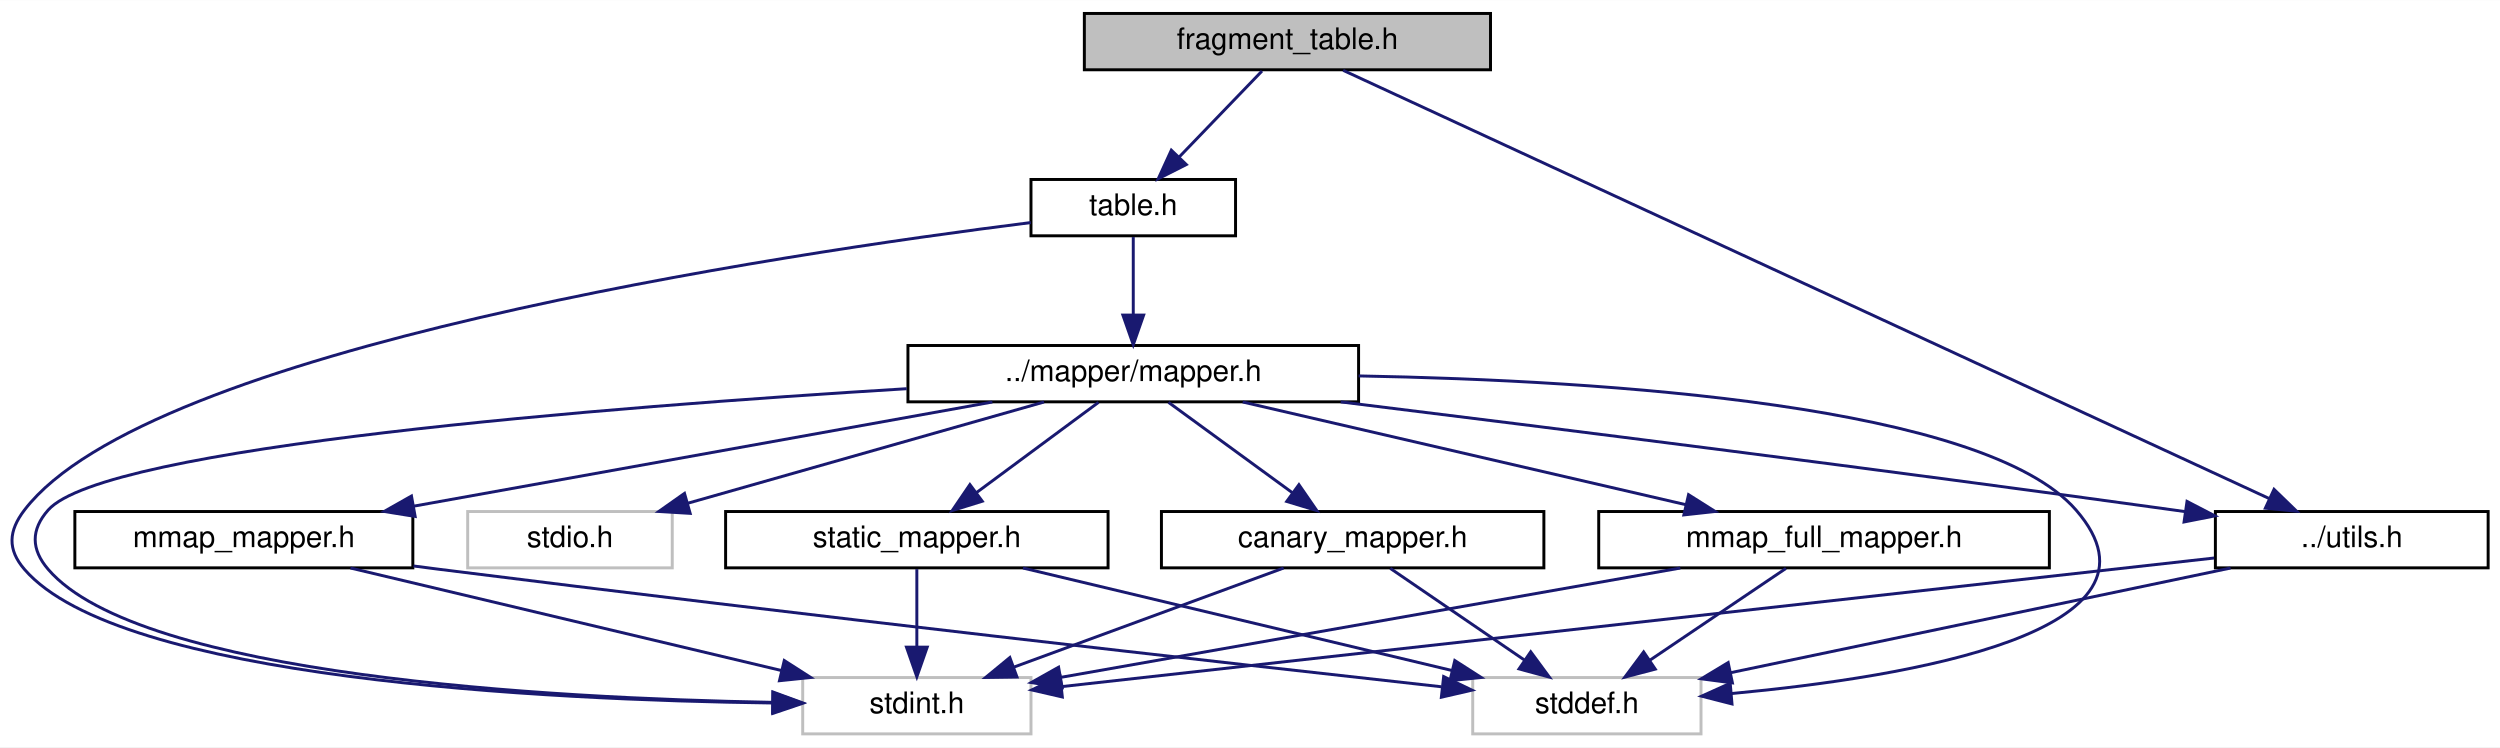
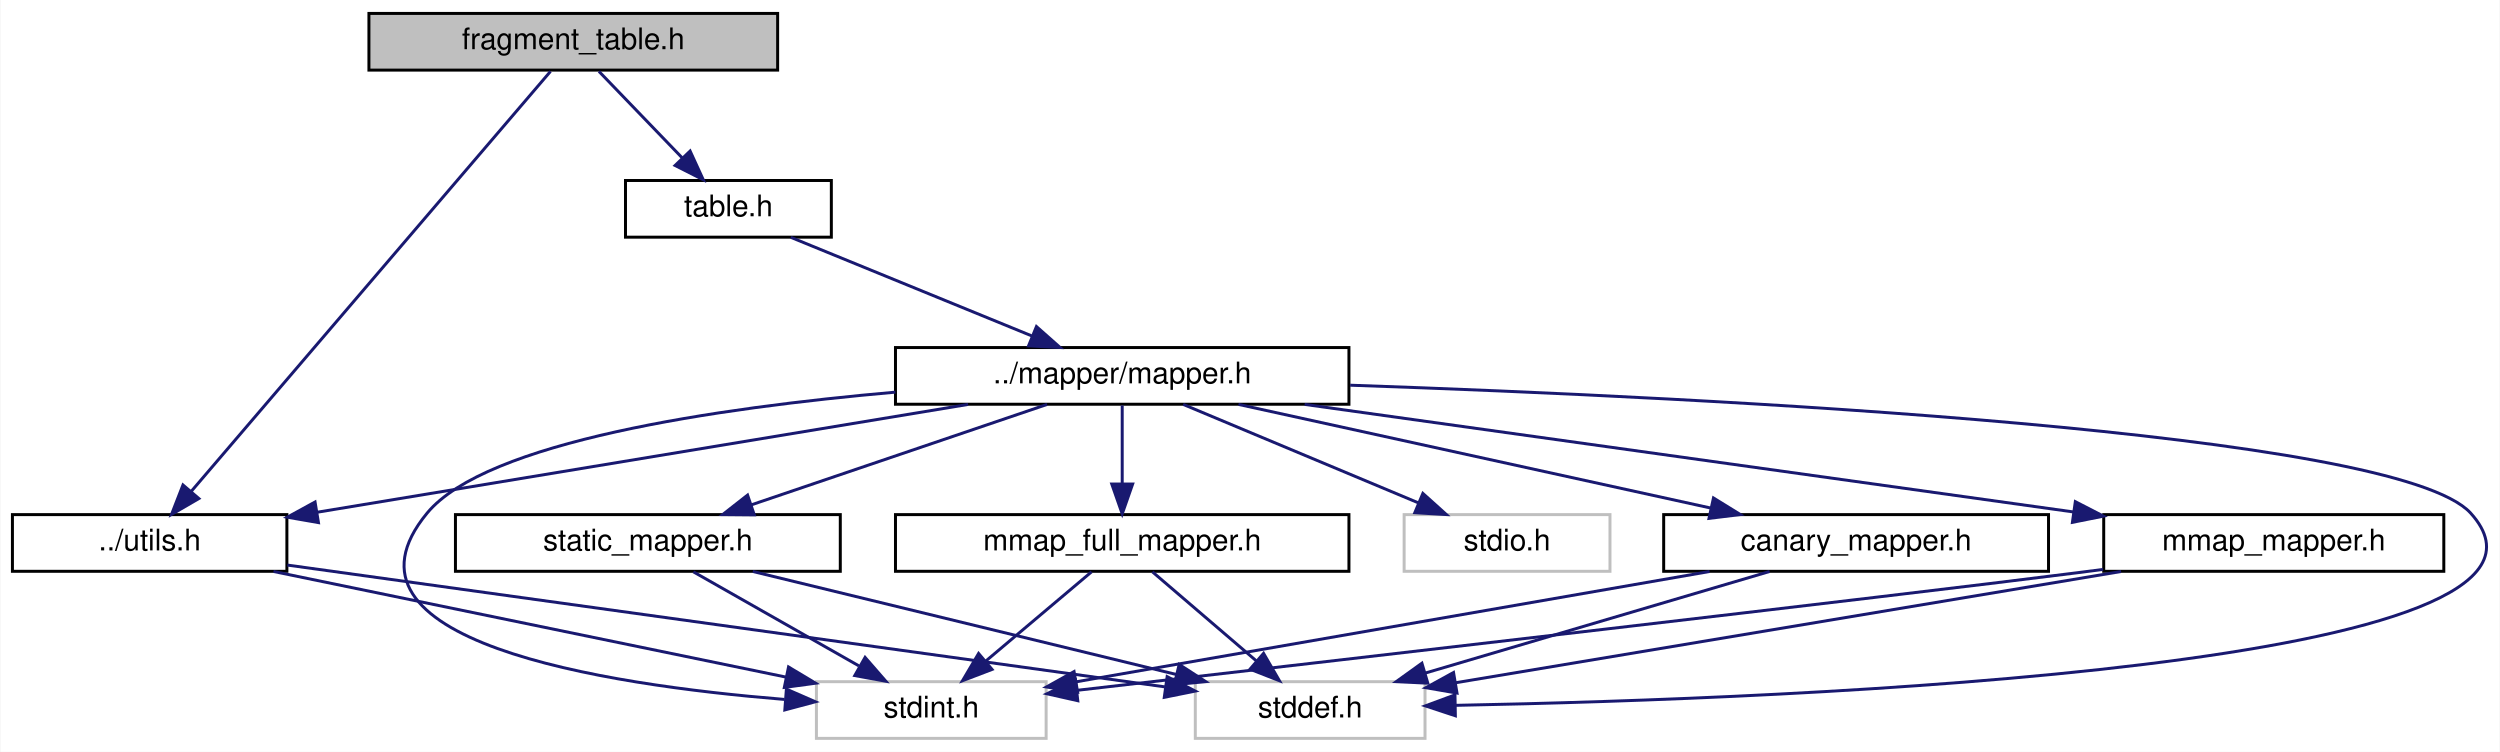
- <svg xmlns="http://www.w3.org/2000/svg" xmlns:xlink="http://www.w3.org/1999/xlink" width="843pt" height="252pt" viewBox="0.00 0.00 843.25 252.00">
+ <svg xmlns="http://www.w3.org/2000/svg" xmlns:xlink="http://www.w3.org/1999/xlink" width="838pt" height="252pt" viewBox="0.00 0.00 837.67 252.00">
  <g id="graph0" class="graph" transform="scale(1 1) rotate(0) translate(4 248)">
-     <polygon fill="white" stroke="transparent" points="-4,4 -4,-248 839.25,-248 839.25,4 -4,4" />
+     <polygon fill="white" stroke="transparent" points="-4,4 -4,-248 833.67,-248 833.67,4 -4,4" />
    <g id="node1" class="node">
      <g id="a_node1">
        <a xlink:title=" ">
-           <polygon fill="#bfbfbf" stroke="black" points="361.75,-224.5 361.75,-243.5 498.75,-243.5 498.75,-224.5 361.75,-224.5" />
-           <text text-anchor="middle" x="430.25" y="-231.5" font-family="Helvetica,sans-Serif" font-size="10.00">fragment_table.h</text>
+           <polygon fill="#bfbfbf" stroke="black" points="119.5,-224.5 119.5,-243.5 256.5,-243.5 256.5,-224.5 119.5,-224.5" />
+           <text text-anchor="middle" x="188" y="-231.5" font-family="Helvetica,sans-Serif" font-size="10.00">fragment_table.h</text>
        </a>
      </g>
    </g>
    <g id="node2" class="node">
      <g id="a_node2">
        <a xlink:href="utils_8h.html" target="_top" xlink:title=" ">
-           <polygon fill="white" stroke="black" points="743.25,-56.5 743.25,-75.5 835.25,-75.5 835.25,-56.5 743.25,-56.5" />
-           <text text-anchor="middle" x="789.25" y="-63.5" font-family="Helvetica,sans-Serif" font-size="10.00">../utils.h</text>
+           <polygon fill="white" stroke="black" points="0,-56.5 0,-75.5 92,-75.5 92,-56.5 0,-56.5" />
+           <text text-anchor="middle" x="46" y="-63.5" font-family="Helvetica,sans-Serif" font-size="10.00">../utils.h</text>
        </a>
      </g>
    </g>
    <g id="edge1" class="edge">
-       <path fill="none" stroke="midnightblue" d="M449.05,-224.31C508.3,-196.91 691.38,-112.26 761.52,-79.82" />
-       <polygon fill="midnightblue" stroke="midnightblue" points="763.03,-82.98 770.64,-75.61 760.1,-76.63 763.03,-82.98" />
+       <path fill="none" stroke="midnightblue" d="M180.37,-224.08C157.53,-197.38 89.51,-117.87 59.96,-83.32" />
+       <polygon fill="midnightblue" stroke="midnightblue" points="62.49,-80.89 53.33,-75.57 57.17,-85.44 62.49,-80.89" />
    </g>
    <g id="node5" class="node">
      <g id="a_node5">
        <a xlink:href="table_8h.html" target="_top" xlink:title=" ">
-           <polygon fill="white" stroke="black" points="343.75,-168.5 343.75,-187.5 412.75,-187.5 412.75,-168.5 343.75,-168.5" />
-           <text text-anchor="middle" x="378.25" y="-175.5" font-family="Helvetica,sans-Serif" font-size="10.00">table.h</text>
+           <polygon fill="white" stroke="black" points="205.5,-168.5 205.5,-187.5 274.5,-187.5 274.5,-168.5 205.5,-168.5" />
+           <text text-anchor="middle" x="240" y="-175.5" font-family="Helvetica,sans-Serif" font-size="10.00">table.h</text>
        </a>
      </g>
    </g>
    <g id="edge4" class="edge">
-       <path fill="none" stroke="midnightblue" d="M421.67,-224.08C414.09,-216.22 402.87,-204.57 393.74,-195.08" />
-       <polygon fill="midnightblue" stroke="midnightblue" points="396.14,-192.53 386.68,-187.75 391.09,-197.38 396.14,-192.53" />
+       <path fill="none" stroke="midnightblue" d="M196.59,-224.08C204.16,-216.22 215.38,-204.57 224.51,-195.08" />
+       <polygon fill="midnightblue" stroke="midnightblue" points="227.16,-197.38 231.57,-187.75 222.12,-192.53 227.16,-197.38" />
    </g>
    <g id="node3" class="node">
      <g id="a_node3">
        <a xlink:title=" ">
-           <polygon fill="white" stroke="#bfbfbf" points="492.75,-0.5 492.75,-19.5 569.75,-19.5 569.75,-0.5 492.75,-0.5" />
-           <text text-anchor="middle" x="531.25" y="-7.5" font-family="Helvetica,sans-Serif" font-size="10.00">stddef.h</text>
+           <polygon fill="white" stroke="#bfbfbf" points="396.5,-0.5 396.5,-19.5 473.5,-19.5 473.5,-0.5 396.5,-0.5" />
+           <text text-anchor="middle" x="435" y="-7.5" font-family="Helvetica,sans-Serif" font-size="10.00">stddef.h</text>
        </a>
      </g>
    </g>
    <g id="edge2" class="edge">
-       <path fill="none" stroke="midnightblue" d="M748.37,-56.44C702.61,-46.86 628.5,-31.35 579.82,-21.16" />
-       <polygon fill="midnightblue" stroke="midnightblue" points="580.34,-17.7 569.83,-19.08 578.91,-24.55 580.34,-17.7" />
+       <path fill="none" stroke="midnightblue" d="M92.15,-58.59C166.15,-48.32 310.69,-28.26 386.29,-17.76" />
+       <polygon fill="midnightblue" stroke="midnightblue" points="387.06,-21.19 396.48,-16.35 386.1,-14.26 387.06,-21.19" />
    </g>
    <g id="node4" class="node">
      <g id="a_node4">
        <a xlink:title=" ">
-           <polygon fill="white" stroke="#bfbfbf" points="266.75,-0.5 266.75,-19.5 343.75,-19.5 343.75,-0.5 266.75,-0.5" />
-           <text text-anchor="middle" x="305.25" y="-7.5" font-family="Helvetica,sans-Serif" font-size="10.00">stdint.h</text>
+           <polygon fill="white" stroke="#bfbfbf" points="269.5,-0.5 269.5,-19.5 346.5,-19.5 346.5,-0.5 269.5,-0.5" />
+           <text text-anchor="middle" x="308" y="-7.5" font-family="Helvetica,sans-Serif" font-size="10.00">stdint.h</text>
        </a>
      </g>
    </g>
    <g id="edge3" class="edge">
-       <path fill="none" stroke="midnightblue" d="M742.84,-59.82C651.17,-49.59 447.63,-26.89 354.05,-16.44" />
-       <polygon fill="midnightblue" stroke="midnightblue" points="354.32,-12.95 344,-15.32 353.55,-19.91 354.32,-12.95" />
-     </g>
-     <g id="edge22" class="edge">
-       <path fill="none" stroke="midnightblue" d="M343.7,-172.97C259.21,-162.34 46.01,-130.53 4.25,-76 -1.15,-68.94 -1.55,-62.73 4.25,-56 36.2,-18.92 179.58,-11.94 256.35,-10.92" />
-       <polygon fill="midnightblue" stroke="midnightblue" points="256.76,-14.41 266.73,-10.81 256.69,-7.41 256.76,-14.41" />
+       <path fill="none" stroke="midnightblue" d="M87.51,-56.44C134.22,-46.82 210,-31.2 259.42,-21.01" />
+       <polygon fill="midnightblue" stroke="midnightblue" points="260.15,-24.43 269.24,-18.99 258.74,-17.58 260.15,-24.43" />
    </g>
    <g id="node6" class="node">
      <g id="a_node6">
        <a xlink:href="mapper_8h.html" target="_top" xlink:title=" ">
-           <polygon fill="white" stroke="black" points="302.25,-112.5 302.25,-131.5 454.25,-131.5 454.25,-112.5 302.25,-112.5" />
-           <text text-anchor="middle" x="378.25" y="-119.5" font-family="Helvetica,sans-Serif" font-size="10.00">../mapper/mapper.h</text>
+           <polygon fill="white" stroke="black" points="296,-112.5 296,-131.5 448,-131.5 448,-112.5 296,-112.5" />
+           <text text-anchor="middle" x="372" y="-119.5" font-family="Helvetica,sans-Serif" font-size="10.00">../mapper/mapper.h</text>
        </a>
      </g>
    </g>
    <g id="edge5" class="edge">
-       <path fill="none" stroke="midnightblue" d="M378.25,-168.08C378.25,-161.01 378.25,-150.86 378.25,-141.99" />
-       <polygon fill="midnightblue" stroke="midnightblue" points="381.75,-141.75 378.25,-131.75 374.75,-141.75 381.75,-141.75" />
+       <path fill="none" stroke="midnightblue" d="M260.92,-168.44C282.74,-159.52 317.15,-145.44 341.89,-135.32" />
+       <polygon fill="midnightblue" stroke="midnightblue" points="343.25,-138.54 351.18,-131.52 340.6,-132.06 343.25,-138.54" />
    </g>
    <g id="edge9" class="edge">
-       <path fill="none" stroke="midnightblue" d="M448.24,-112.47C519.12,-103.73 631.89,-89.54 729.25,-76 730.51,-75.82 731.79,-75.65 733.08,-75.46" />
-       <polygon fill="midnightblue" stroke="midnightblue" points="733.68,-78.91 743.08,-74.03 732.68,-71.98 733.68,-78.91" />
+       <path fill="none" stroke="midnightblue" d="M320.34,-112.44C260.82,-102.58 163.35,-86.44 102.03,-76.28" />
+       <polygon fill="midnightblue" stroke="midnightblue" points="102.58,-72.82 92.14,-74.64 101.44,-79.73 102.58,-72.82" />
    </g>
    <g id="edge6" class="edge">
-       <path fill="none" stroke="midnightblue" d="M454.26,-121.24C538.19,-119.69 665.54,-111.36 696.25,-76 731.75,-35.13 640.65,-19.74 580.11,-14.11" />
-       <polygon fill="midnightblue" stroke="midnightblue" points="580.2,-10.6 569.94,-13.22 579.6,-17.57 580.2,-10.6" />
+       <path fill="none" stroke="midnightblue" d="M448.4,-118.88C570.71,-114.68 799.32,-103.26 824,-76 870.68,-24.44 598.29,-13.78 483.85,-11.57" />
+       <polygon fill="midnightblue" stroke="midnightblue" points="483.67,-8.07 473.61,-11.39 483.54,-15.07 483.67,-8.07" />
    </g>
    <g id="edge7" class="edge">
-       <path fill="none" stroke="midnightblue" d="M301.85,-116.93C200.22,-110.72 31.1,-97.31 12.25,-76 6.36,-69.34 6.46,-62.75 12.25,-56 43.14,-20 181.46,-12.51 256.48,-11.14" />
-       <polygon fill="midnightblue" stroke="midnightblue" points="256.68,-14.64 266.63,-10.99 256.58,-7.64 256.68,-14.64" />
+       <path fill="none" stroke="midnightblue" d="M295.96,-116.55C235.79,-111.26 158.73,-99.91 139,-76 103.72,-33.26 197.19,-18.56 258.8,-13.55" />
+       <polygon fill="midnightblue" stroke="midnightblue" points="259.43,-17.01 269.14,-12.77 258.91,-10.03 259.43,-17.01" />
    </g>
    <g id="node7" class="node">
      <g id="a_node7">
        <a xlink:title=" ">
-           <polygon fill="white" stroke="#bfbfbf" points="153.75,-56.5 153.75,-75.5 222.75,-75.5 222.75,-56.5 153.75,-56.5" />
-           <text text-anchor="middle" x="188.25" y="-63.5" font-family="Helvetica,sans-Serif" font-size="10.00">stdio.h</text>
+           <polygon fill="white" stroke="#bfbfbf" points="466.5,-56.5 466.5,-75.5 535.5,-75.5 535.5,-56.5 466.5,-56.5" />
+           <text text-anchor="middle" x="501" y="-63.5" font-family="Helvetica,sans-Serif" font-size="10.00">stdio.h</text>
        </a>
      </g>
    </g>
    <g id="edge8" class="edge">
-       <path fill="none" stroke="midnightblue" d="M348.15,-112.44C315.63,-103.2 263.67,-88.44 227.86,-78.26" />
-       <polygon fill="midnightblue" stroke="midnightblue" points="228.79,-74.88 218.22,-75.52 226.88,-81.62 228.79,-74.88" />
+       <path fill="none" stroke="midnightblue" d="M392.44,-112.44C413.67,-103.56 447.1,-89.56 471.25,-79.45" />
+       <polygon fill="midnightblue" stroke="midnightblue" points="472.78,-82.61 480.66,-75.52 470.08,-76.15 472.78,-82.61" />
    </g>
    <g id="node8" class="node">
      <g id="a_node8">
        <a xlink:href="canary__mapper_8h.html" target="_top" xlink:title=" ">
-           <polygon fill="white" stroke="black" points="387.75,-56.5 387.75,-75.5 516.75,-75.5 516.75,-56.5 387.75,-56.5" />
-           <text text-anchor="middle" x="452.25" y="-63.5" font-family="Helvetica,sans-Serif" font-size="10.00">canary_mapper.h</text>
+           <polygon fill="white" stroke="black" points="553.5,-56.5 553.5,-75.5 682.5,-75.5 682.5,-56.5 553.5,-56.5" />
+           <text text-anchor="middle" x="618" y="-63.5" font-family="Helvetica,sans-Serif" font-size="10.00">canary_mapper.h</text>
        </a>
      </g>
    </g>
    <g id="edge10" class="edge">
-       <path fill="none" stroke="midnightblue" d="M390.14,-112.32C401.4,-104.11 418.54,-91.6 431.96,-81.81" />
-       <polygon fill="midnightblue" stroke="midnightblue" points="434.13,-84.56 440.15,-75.83 430.01,-78.9 434.13,-84.56" />
+       <path fill="none" stroke="midnightblue" d="M410.98,-112.44C453.89,-103.02 522.95,-87.87 569.37,-77.68" />
+       <polygon fill="midnightblue" stroke="midnightblue" points="570.19,-81.08 579.2,-75.52 568.69,-74.24 570.19,-81.08" />
    </g>
    <g id="node9" class="node">
      <g id="a_node9">
        <a xlink:href="mmap__full__mapper_8h.html" target="_top" xlink:title=" ">
-           <polygon fill="white" stroke="black" points="535.25,-56.5 535.25,-75.5 687.25,-75.5 687.25,-56.5 535.25,-56.5" />
-           <text text-anchor="middle" x="611.25" y="-63.5" font-family="Helvetica,sans-Serif" font-size="10.00">mmap_full_mapper.h</text>
+           <polygon fill="white" stroke="black" points="296,-56.5 296,-75.5 448,-75.5 448,-56.5 296,-56.5" />
+           <text text-anchor="middle" x="372" y="-63.5" font-family="Helvetica,sans-Serif" font-size="10.00">mmap_full_mapper.h</text>
        </a>
      </g>
    </g>
    <g id="edge13" class="edge">
-       <path fill="none" stroke="midnightblue" d="M415.17,-112.44C455.65,-103.06 520.67,-87.99 564.64,-77.8" />
-       <polygon fill="midnightblue" stroke="midnightblue" points="565.55,-81.18 574.51,-75.52 563.97,-74.36 565.55,-81.18" />
+       <path fill="none" stroke="midnightblue" d="M372,-112.08C372,-105.01 372,-94.86 372,-85.99" />
+       <polygon fill="midnightblue" stroke="midnightblue" points="375.5,-85.75 372,-75.75 368.5,-85.75 375.5,-85.75" />
    </g>
    <g id="node10" class="node">
      <g id="a_node10">
        <a xlink:href="mmap__mapper_8h.html" target="_top" xlink:title=" ">
-           <polygon fill="white" stroke="black" points="21.25,-56.5 21.25,-75.5 135.25,-75.5 135.25,-56.5 21.25,-56.5" />
-           <text text-anchor="middle" x="78.25" y="-63.5" font-family="Helvetica,sans-Serif" font-size="10.00">mmap_mapper.h</text>
+           <polygon fill="white" stroke="black" points="701,-56.5 701,-75.5 815,-75.5 815,-56.5 701,-56.5" />
+           <text text-anchor="middle" x="758" y="-63.5" font-family="Helvetica,sans-Serif" font-size="10.00">mmap_mapper.h</text>
        </a>
      </g>
    </g>
    <g id="edge16" class="edge">
-       <path fill="none" stroke="midnightblue" d="M330.72,-112.44C277.72,-102.9 192.05,-87.48 135.44,-77.29" />
-       <polygon fill="midnightblue" stroke="midnightblue" points="136.03,-73.84 125.57,-75.52 134.79,-80.73 136.03,-73.84" />
+       <path fill="none" stroke="midnightblue" d="M433.16,-112.44C503.41,-102.62 618.3,-86.54 690.94,-76.38" />
+       <polygon fill="midnightblue" stroke="midnightblue" points="691.48,-79.84 700.9,-74.99 690.51,-72.91 691.48,-79.84" />
    </g>
    <g id="node11" class="node">
      <g id="a_node11">
        <a xlink:href="static__mapper_8h.html" target="_top" xlink:title=" ">
-           <polygon fill="white" stroke="black" points="240.75,-56.5 240.75,-75.5 369.75,-75.5 369.75,-56.5 240.75,-56.5" />
-           <text text-anchor="middle" x="305.25" y="-63.5" font-family="Helvetica,sans-Serif" font-size="10.00">static_mapper.h</text>
+           <polygon fill="white" stroke="black" points="148.5,-56.5 148.5,-75.5 277.5,-75.5 277.5,-56.5 148.5,-56.5" />
+           <text text-anchor="middle" x="213" y="-63.5" font-family="Helvetica,sans-Serif" font-size="10.00">static_mapper.h</text>
        </a>
      </g>
    </g>
    <g id="edge19" class="edge">
-       <path fill="none" stroke="midnightblue" d="M366.52,-112.32C355.41,-104.11 338.51,-91.6 325.27,-81.81" />
-       <polygon fill="midnightblue" stroke="midnightblue" points="327.32,-78.97 317.19,-75.83 323.15,-84.59 327.32,-78.97" />
+       <path fill="none" stroke="midnightblue" d="M346.81,-112.44C320.06,-103.36 277.6,-88.94 247.69,-78.78" />
+       <polygon fill="midnightblue" stroke="midnightblue" points="248.67,-75.42 238.08,-75.52 246.42,-82.05 248.67,-75.42" />
    </g>
    <g id="edge11" class="edge">
-       <path fill="none" stroke="midnightblue" d="M464.94,-56.32C477.15,-47.98 495.83,-35.21 510.26,-25.35" />
-       <polygon fill="midnightblue" stroke="midnightblue" points="512.31,-28.19 518.59,-19.65 508.36,-22.41 512.31,-28.19" />
+       <path fill="none" stroke="midnightblue" d="M589,-56.44C557.82,-47.24 508.07,-32.56 473.59,-22.39" />
+       <polygon fill="midnightblue" stroke="midnightblue" points="474.44,-18.99 463.86,-19.52 472.46,-25.7 474.44,-18.99" />
    </g>
    <g id="edge12" class="edge">
-       <path fill="none" stroke="midnightblue" d="M428.96,-56.44C404.44,-47.44 365.66,-33.19 338.05,-23.05" />
-       <polygon fill="midnightblue" stroke="midnightblue" points="339.03,-19.68 328.44,-19.52 336.62,-26.25 339.03,-19.68" />
+       <path fill="none" stroke="midnightblue" d="M568.88,-56.44C510.74,-46.32 414.52,-29.56 356.61,-19.47" />
+       <polygon fill="midnightblue" stroke="midnightblue" points="357.06,-15.99 346.61,-17.73 355.86,-22.89 357.06,-15.99" />
    </g>
    <g id="edge14" class="edge">
-       <path fill="none" stroke="midnightblue" d="M598.4,-56.32C586.04,-47.98 567.12,-35.21 552.51,-25.35" />
-       <polygon fill="midnightblue" stroke="midnightblue" points="554.32,-22.35 544.07,-19.65 550.4,-28.15 554.32,-22.35" />
+       <path fill="none" stroke="midnightblue" d="M382.12,-56.32C391.53,-48.26 405.74,-36.08 417.07,-26.37" />
+       <polygon fill="midnightblue" stroke="midnightblue" points="419.38,-29 424.69,-19.83 414.82,-23.68 419.38,-29" />
    </g>
    <g id="edge15" class="edge">
-       <path fill="none" stroke="midnightblue" d="M562.77,-56.44C505.53,-46.34 410.93,-29.65 353.71,-19.55" />
-       <polygon fill="midnightblue" stroke="midnightblue" points="354.28,-16.1 343.82,-17.81 353.06,-22.99 354.28,-16.1" />
+       <path fill="none" stroke="midnightblue" d="M361.72,-56.32C352.16,-48.26 337.72,-36.08 326.22,-26.37" />
+       <polygon fill="midnightblue" stroke="midnightblue" points="328.37,-23.61 318.47,-19.83 323.86,-28.96 328.37,-23.61" />
    </g>
    <g id="edge17" class="edge">
-       <path fill="none" stroke="midnightblue" d="M135.48,-57.13C138.45,-56.74 141.38,-56.36 144.25,-56 265.62,-40.67 408.65,-24.54 482.17,-16.39" />
-       <polygon fill="midnightblue" stroke="midnightblue" points="482.94,-19.83 492.5,-15.25 482.17,-12.87 482.94,-19.83" />
+       <path fill="none" stroke="midnightblue" d="M706.82,-56.44C645.61,-46.21 543.9,-29.21 483.78,-19.15" />
+       <polygon fill="midnightblue" stroke="midnightblue" points="484.22,-15.68 473.78,-17.48 483.06,-22.58 484.22,-15.68" />
    </g>
    <g id="edge18" class="edge">
-       <path fill="none" stroke="midnightblue" d="M114.22,-56.44C153.57,-47.08 216.74,-32.06 259.57,-21.87" />
-       <polygon fill="midnightblue" stroke="midnightblue" points="260.53,-25.24 269.45,-19.52 258.91,-18.43 260.53,-25.24" />
+       <path fill="none" stroke="midnightblue" d="M700.77,-57.13C697.81,-56.74 694.87,-56.36 692,-56 628.27,-47.92 445.15,-26.76 356.81,-16.6" />
+       <polygon fill="midnightblue" stroke="midnightblue" points="357.11,-13.12 346.78,-15.45 356.31,-20.07 357.11,-13.12" />
    </g>
    <g id="edge20" class="edge">
-       <path fill="none" stroke="midnightblue" d="M341.06,-56.44C380.24,-47.08 443.13,-32.06 485.77,-21.87" />
-       <polygon fill="midnightblue" stroke="midnightblue" points="486.7,-25.24 495.61,-19.52 485.07,-18.44 486.7,-25.24" />
+       <path fill="none" stroke="midnightblue" d="M248.18,-56.44C286.58,-47.1 348.18,-32.12 390.06,-21.93" />
+       <polygon fill="midnightblue" stroke="midnightblue" points="391.1,-25.28 399.99,-19.52 389.44,-18.48 391.1,-25.28" />
    </g>
    <g id="edge21" class="edge">
-       <path fill="none" stroke="midnightblue" d="M305.25,-56.08C305.25,-49.01 305.25,-38.86 305.25,-29.99" />
-       <polygon fill="midnightblue" stroke="midnightblue" points="308.75,-29.75 305.25,-19.75 301.75,-29.75 308.75,-29.75" />
+       <path fill="none" stroke="midnightblue" d="M228.26,-56.32C243.22,-47.82 266.25,-34.73 283.73,-24.8" />
+       <polygon fill="midnightblue" stroke="midnightblue" points="285.81,-27.64 292.77,-19.65 282.35,-21.55 285.81,-27.64" />
    </g>
  </g>
</svg>
